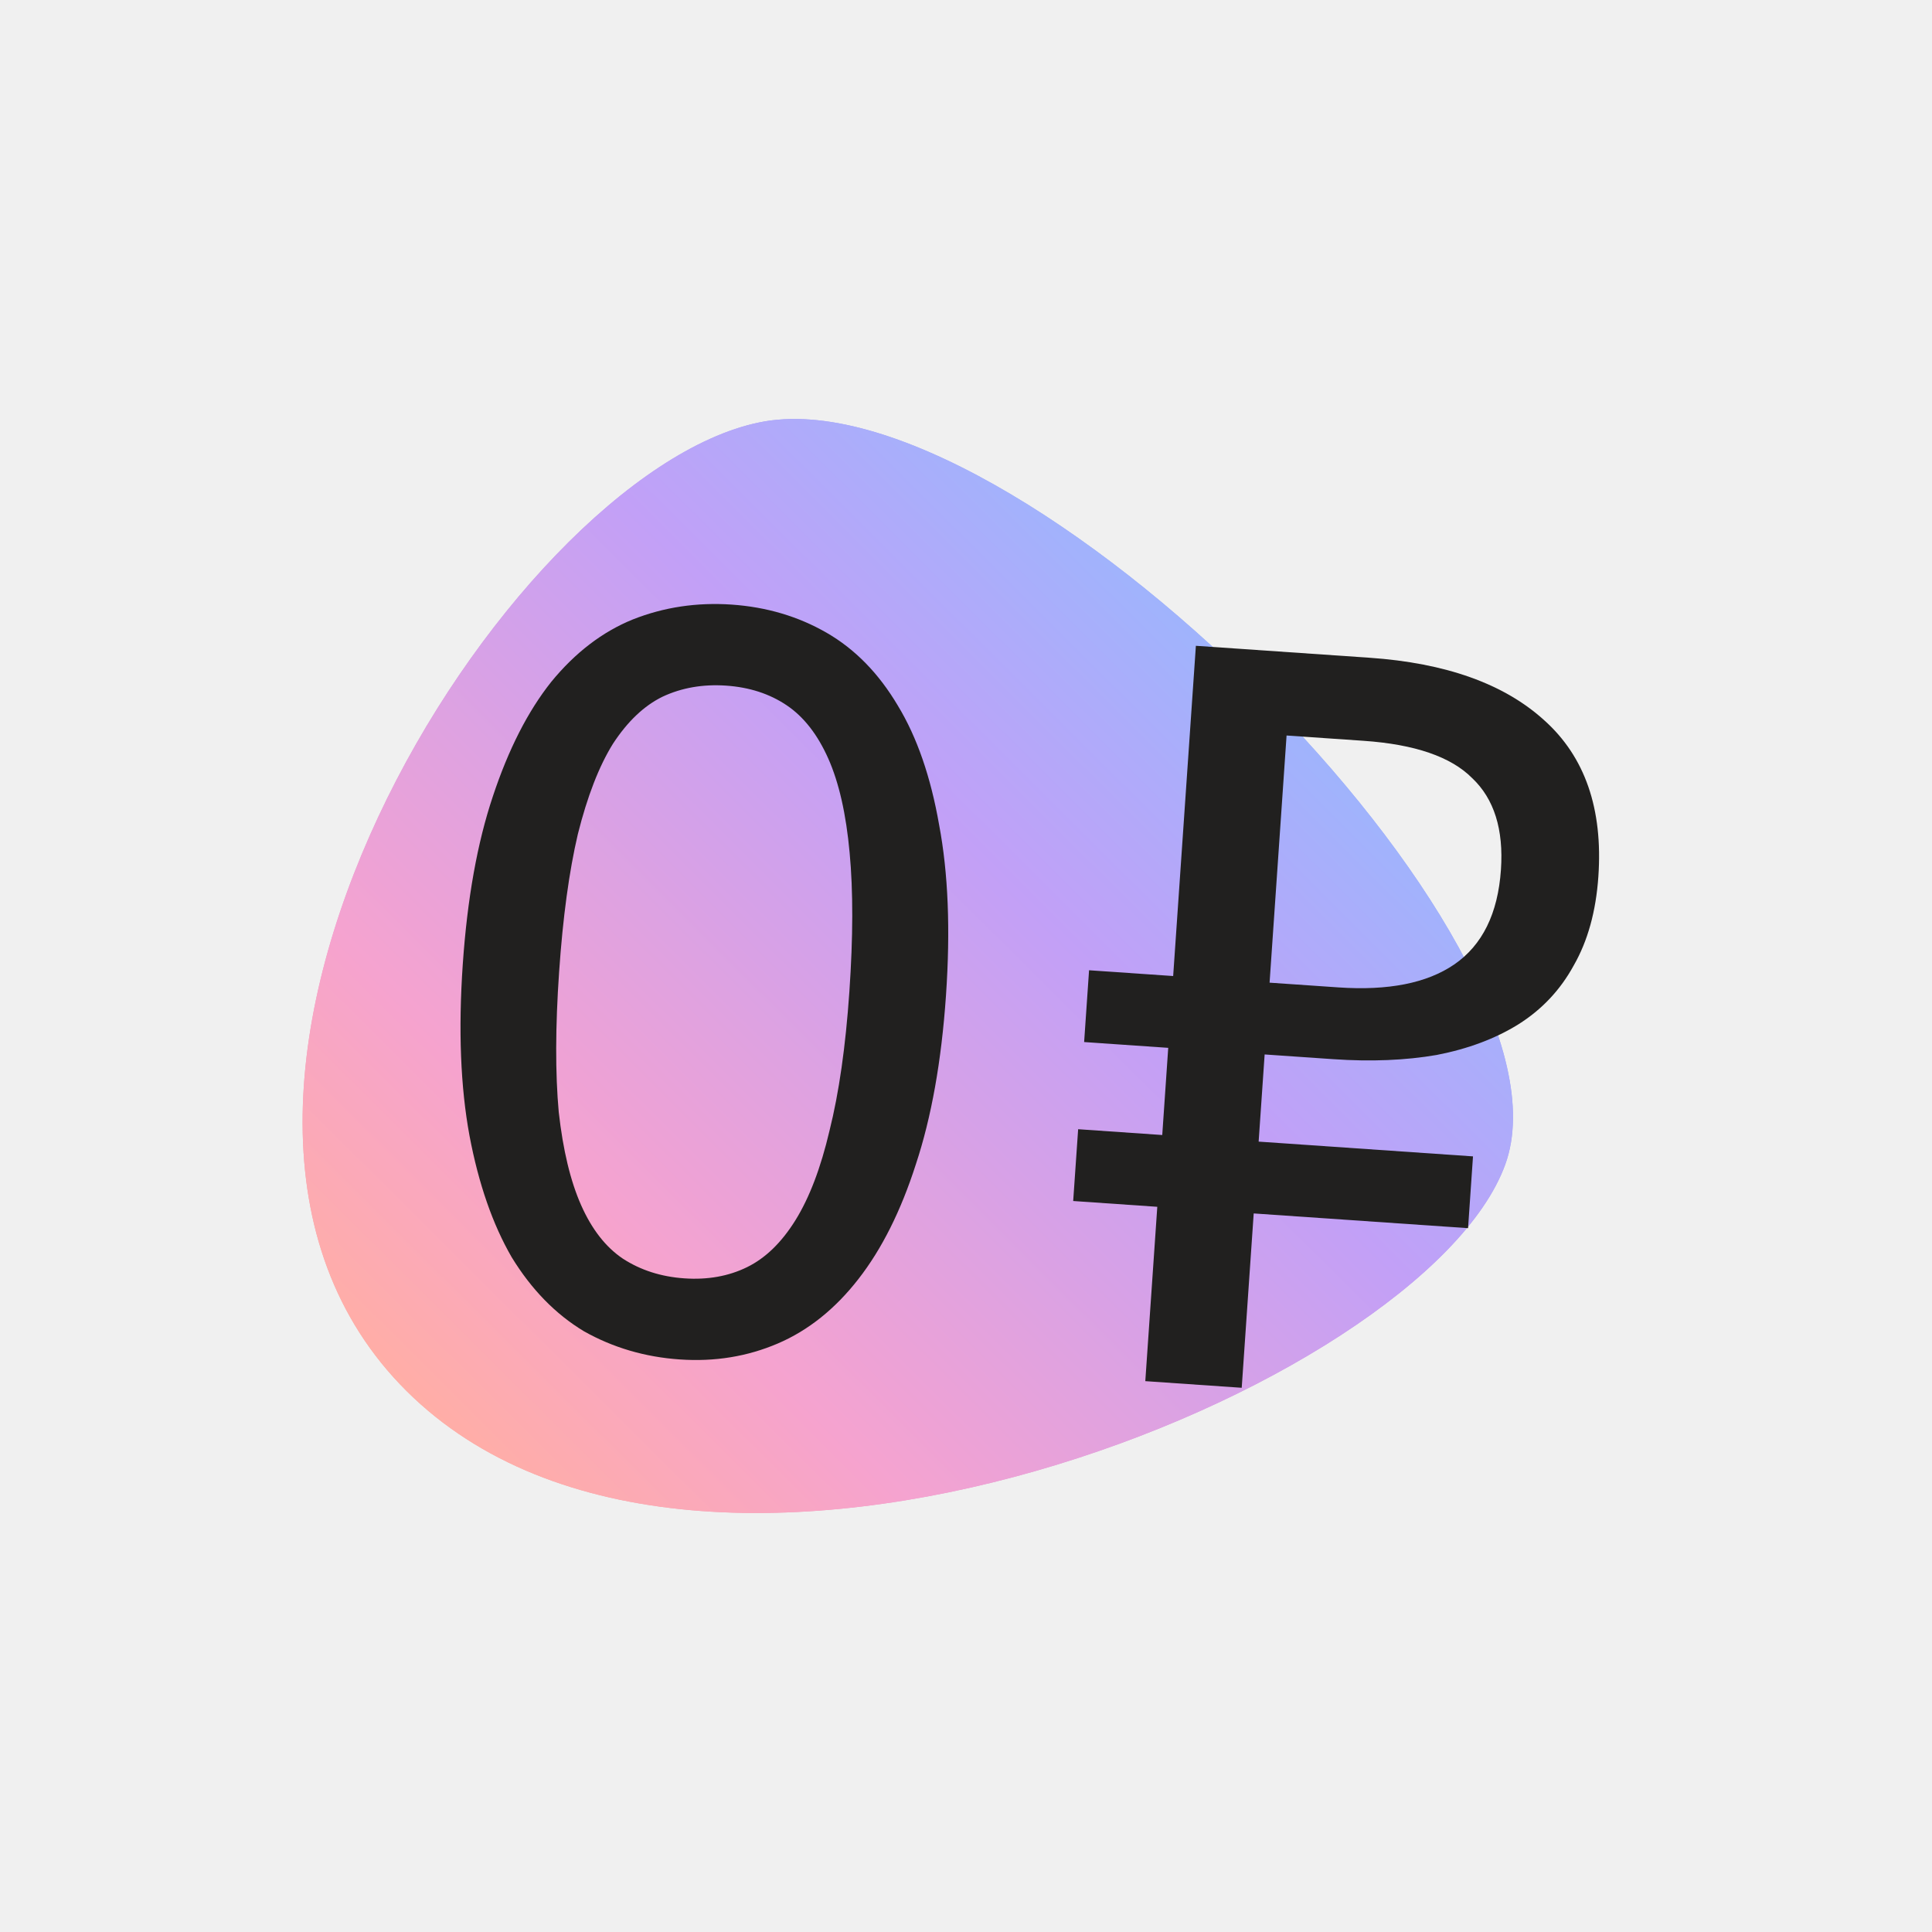
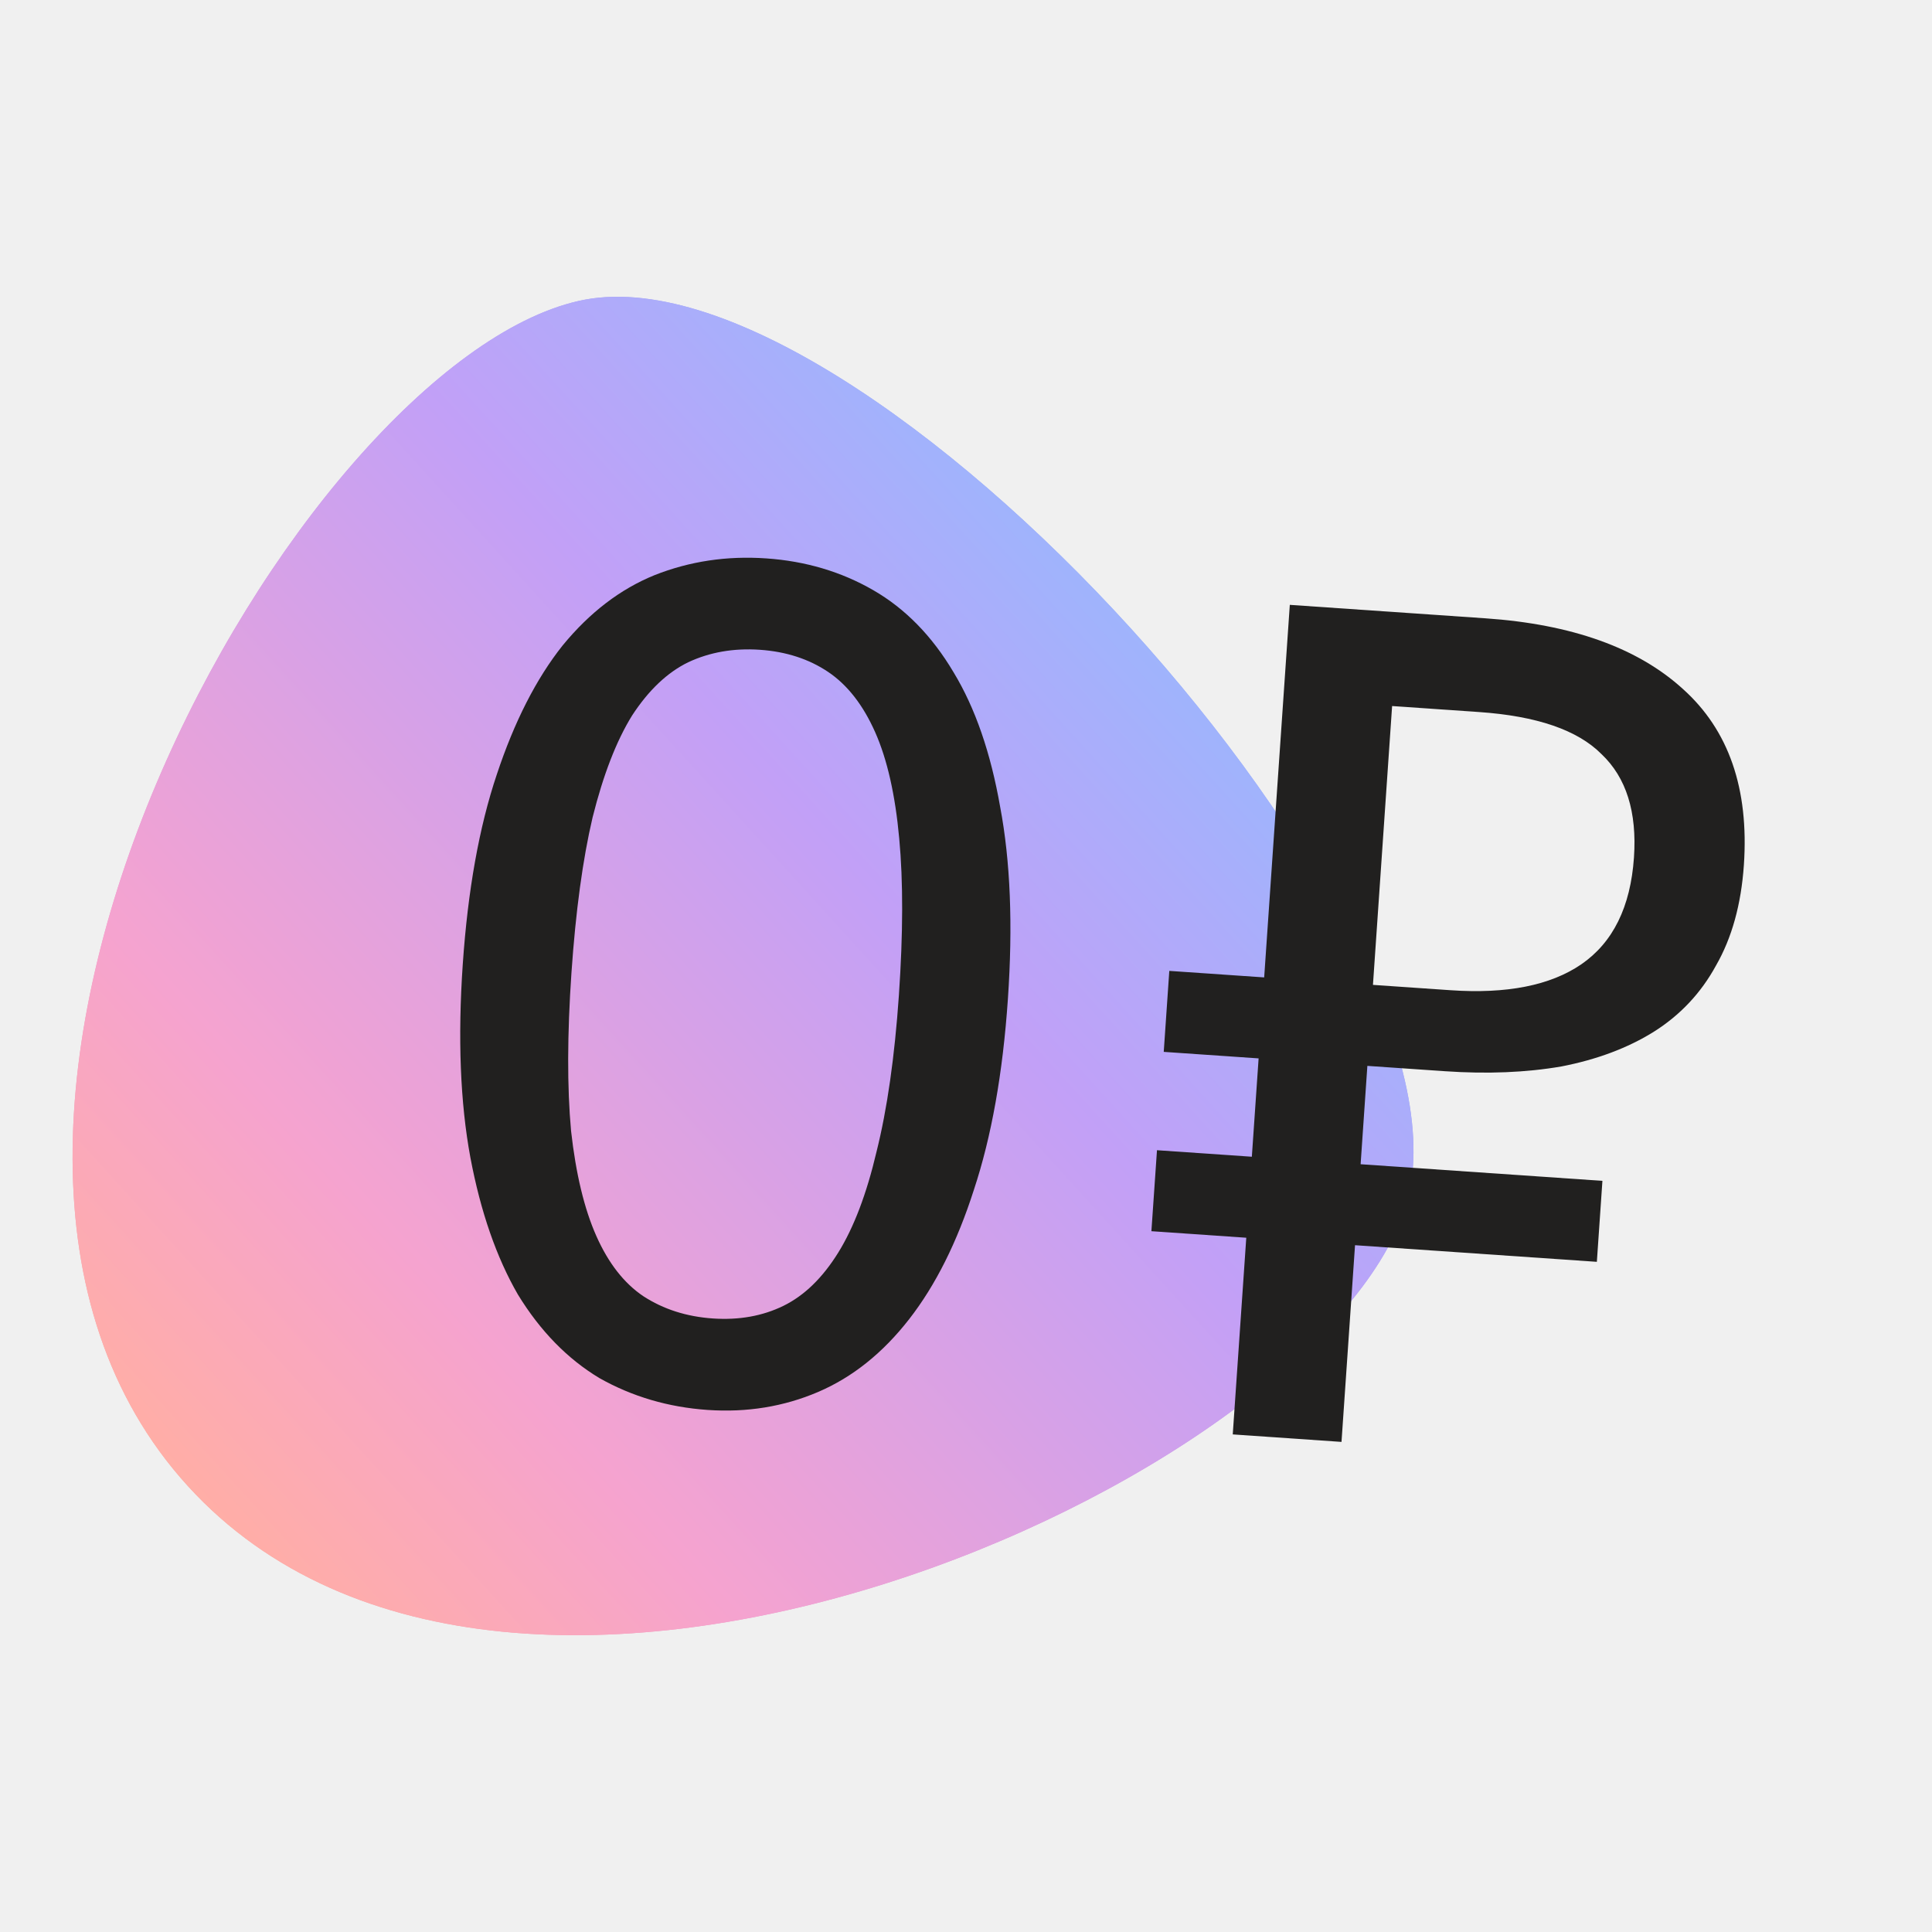
<svg xmlns="http://www.w3.org/2000/svg" width="83" height="83" viewBox="0 0 83 83" fill="none">
-   <path d="M17.465 59.757C4.898 47.251 21.731 20.385 32.625 18.146C43.549 15.883 68.148 40.472 64.665 50.032C61.179 59.642 30.059 72.29 17.465 59.757Z" fill="url(#paint0_linear_1_507)" />
-   <path d="M17.465 59.757C4.898 47.251 21.731 20.385 32.625 18.146C43.549 15.883 68.148 40.472 64.665 50.032C61.179 59.642 30.059 72.29 17.465 59.757Z" fill="white" fill-opacity="0.5" />
-   <path d="M29.206 58.403C27.707 58.3 26.333 57.895 25.083 57.19C23.865 56.457 22.831 55.397 21.982 54.01C21.164 52.597 20.561 50.858 20.171 48.795C19.784 46.703 19.687 44.246 19.881 41.426C20.075 38.607 20.506 36.202 21.174 34.211C21.844 32.191 22.68 30.552 23.682 29.293C24.712 28.035 25.881 27.142 27.186 26.612C28.521 26.084 29.937 25.871 31.435 25.974C32.933 26.078 34.293 26.481 35.513 27.184C36.734 27.888 37.754 28.932 38.574 30.317C39.396 31.672 39.986 33.38 40.346 35.441C40.736 37.504 40.834 39.946 40.64 42.765C40.446 45.585 40.014 48.005 39.344 50.025C38.705 52.017 37.884 53.658 36.88 54.946C35.877 56.235 34.721 57.159 33.414 57.718C32.106 58.278 30.704 58.506 29.206 58.403ZM29.401 54.919C30.399 54.988 31.296 54.828 32.09 54.44C32.884 54.052 33.58 53.377 34.177 52.414C34.774 51.452 35.261 50.172 35.636 48.575C36.043 46.95 36.327 44.963 36.489 42.613C36.651 40.263 36.655 38.271 36.501 36.637C36.35 34.974 36.044 33.625 35.584 32.59C35.124 31.555 34.528 30.791 33.794 30.298C33.061 29.805 32.195 29.524 31.196 29.455C30.197 29.387 29.286 29.545 28.463 29.931C27.669 30.319 26.959 30.994 26.332 31.954C25.734 32.916 25.232 34.21 24.825 35.834C24.45 37.432 24.181 39.406 24.02 41.755C23.858 44.105 23.853 46.112 24.004 47.775C24.187 49.41 24.508 50.746 24.968 51.781C25.428 52.816 26.025 53.58 26.759 54.073C27.521 54.568 28.402 54.85 29.401 54.919Z" fill="#21201F" />
-   <path d="M50.4 41.931L51.376 27.744L58.822 28.256C62.112 28.482 64.618 29.378 66.34 30.942C68.091 32.509 68.867 34.746 68.667 37.654C68.564 39.152 68.211 40.426 67.608 41.477C67.034 42.529 66.237 43.375 65.22 44.013C64.233 44.624 63.067 45.06 61.721 45.322C60.377 45.554 58.897 45.614 57.282 45.503L54.33 45.3L54.072 49.045L63.281 49.679L63.069 52.763L53.86 52.13L53.345 59.62L49.203 59.335L49.718 51.845L46.105 51.596L46.318 48.512L49.931 48.761L50.188 45.016L46.575 44.767L46.787 41.683L50.4 41.931ZM55.272 31.598L54.542 42.216L57.494 42.419C59.638 42.567 61.299 42.238 62.475 41.434C63.684 40.602 64.352 39.246 64.481 37.366C64.601 35.633 64.189 34.321 63.247 33.43C62.336 32.511 60.779 31.976 58.576 31.825L55.272 31.598Z" fill="#21201F" />
+   <path d="M8.065 63.835C-5.858 48.535 12.79 15.668 24.859 12.929C36.961 10.161 64.213 40.242 60.354 51.937C56.492 63.695 22.016 79.168 8.065 63.835Z" fill="url(#paint0_linear_516_47)" />
+   <path d="M8.065 63.835C-5.858 48.535 12.79 15.668 24.859 12.929C36.961 10.161 64.213 40.242 60.354 51.937C56.492 63.695 22.016 79.168 8.065 63.835Z" fill="white" fill-opacity="0.5" />
+   <path d="M30.4 60.572C28.71 60.455 27.16 59.999 25.75 59.203C24.375 58.376 23.209 57.181 22.251 55.617C21.329 54.022 20.648 52.06 20.209 49.733C19.772 47.372 19.663 44.602 19.881 41.42C20.1 38.239 20.586 35.526 21.34 33.281C22.096 31.002 23.039 29.153 24.169 27.732C25.331 26.314 26.649 25.306 28.122 24.708C29.628 24.112 31.226 23.872 32.916 23.989C34.606 24.105 36.139 24.56 37.516 25.354C38.893 26.148 40.044 27.326 40.969 28.887C41.896 30.416 42.562 32.343 42.968 34.668C43.408 36.995 43.518 39.75 43.299 42.931C43.081 46.112 42.593 48.842 41.837 51.12C41.117 53.368 40.19 55.219 39.058 56.672C37.926 58.126 36.623 59.168 35.148 59.799C33.673 60.43 32.09 60.688 30.4 60.572ZM30.621 56.642C31.747 56.719 32.758 56.539 33.654 56.101C34.55 55.663 35.335 54.901 36.009 53.816C36.683 52.73 37.231 51.286 37.655 49.484C38.114 47.651 38.434 45.41 38.617 42.759C38.799 40.108 38.804 37.861 38.631 36.018C38.46 34.142 38.115 32.62 37.596 31.452C37.077 30.284 36.404 29.422 35.577 28.866C34.749 28.31 33.773 27.993 32.646 27.915C31.519 27.838 30.491 28.017 29.562 28.453C28.667 28.89 27.865 29.651 27.158 30.734C26.484 31.82 25.918 33.279 25.459 35.112C25.035 36.914 24.733 39.141 24.55 41.791C24.368 44.442 24.362 46.706 24.533 48.582C24.739 50.427 25.101 51.934 25.62 53.102C26.139 54.269 26.812 55.131 27.64 55.687C28.5 56.246 29.494 56.564 30.621 56.642Z" fill="#21201F" />
+   <path d="M54.31 41.99L55.411 25.985L63.811 26.563C67.522 26.818 70.349 27.828 72.292 29.593C74.268 31.36 75.143 33.884 74.918 37.165C74.801 38.855 74.403 40.292 73.722 41.477C73.075 42.664 72.177 43.618 71.028 44.338C69.916 45.027 68.6 45.52 67.082 45.815C65.565 46.077 63.896 46.145 62.073 46.02L58.743 45.791L58.453 50.016L68.841 50.73L68.602 54.209L58.213 53.495L57.632 61.945L52.96 61.623L53.541 53.174L49.465 52.893L49.705 49.414L53.78 49.694L54.071 45.469L49.995 45.189L50.234 41.71L54.31 41.99ZM59.806 30.332L58.983 42.311L62.313 42.54C64.732 42.707 66.605 42.336 67.933 41.428C69.295 40.49 70.05 38.961 70.196 36.84C70.33 34.885 69.866 33.405 68.803 32.399C67.776 31.363 66.019 30.76 63.534 30.589L59.806 30.332Z" fill="#21201F" />
  <defs>
-     <linearGradient id="paint0_linear_1_507" x1="17.478" y1="59.77" x2="50.732" y2="26.356" gradientUnits="userSpaceOnUse">
+     <linearGradient id="paint0_linear_516_47" x1="8.079" y1="63.851" x2="48.581" y2="26.997" gradientUnits="userSpaceOnUse">
      <stop stop-color="#FF5C4D" />
      <stop offset="0.25" stop-color="#EB469F" />
      <stop offset="0.72" stop-color="#8341EF" />
      <stop offset="1" stop-color="#3F68F9" />
    </linearGradient>
  </defs>
</svg>
